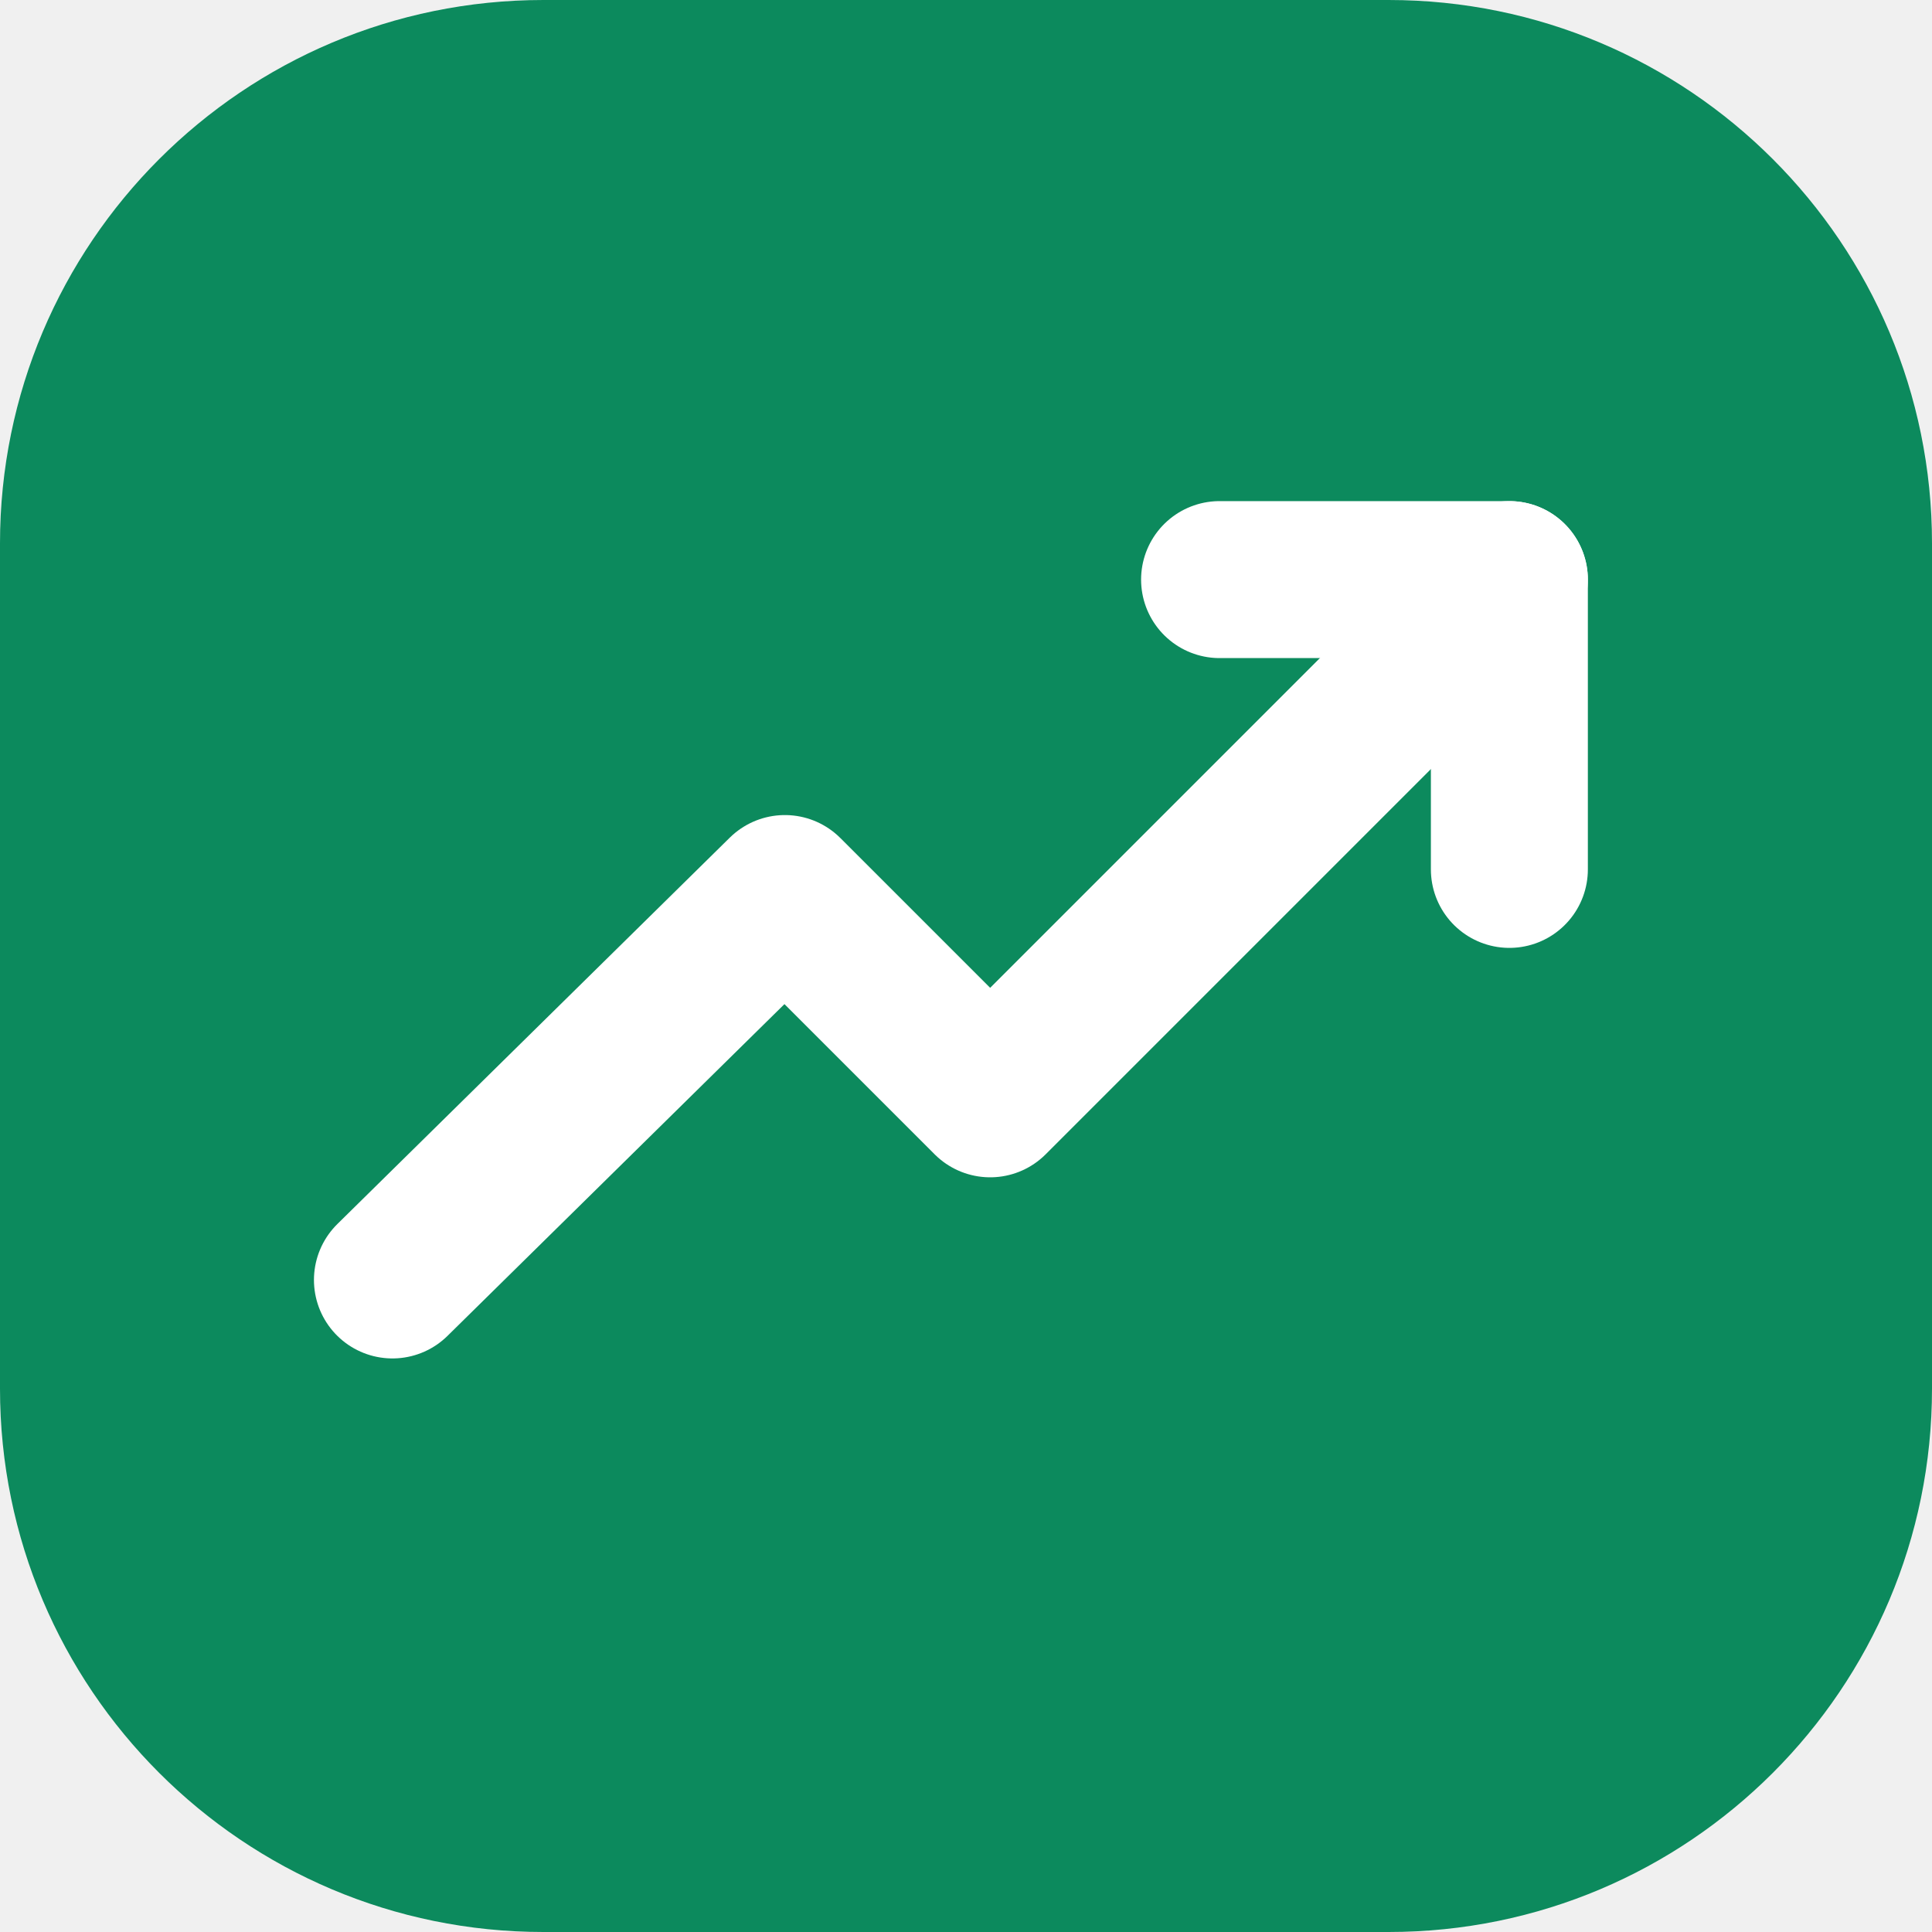
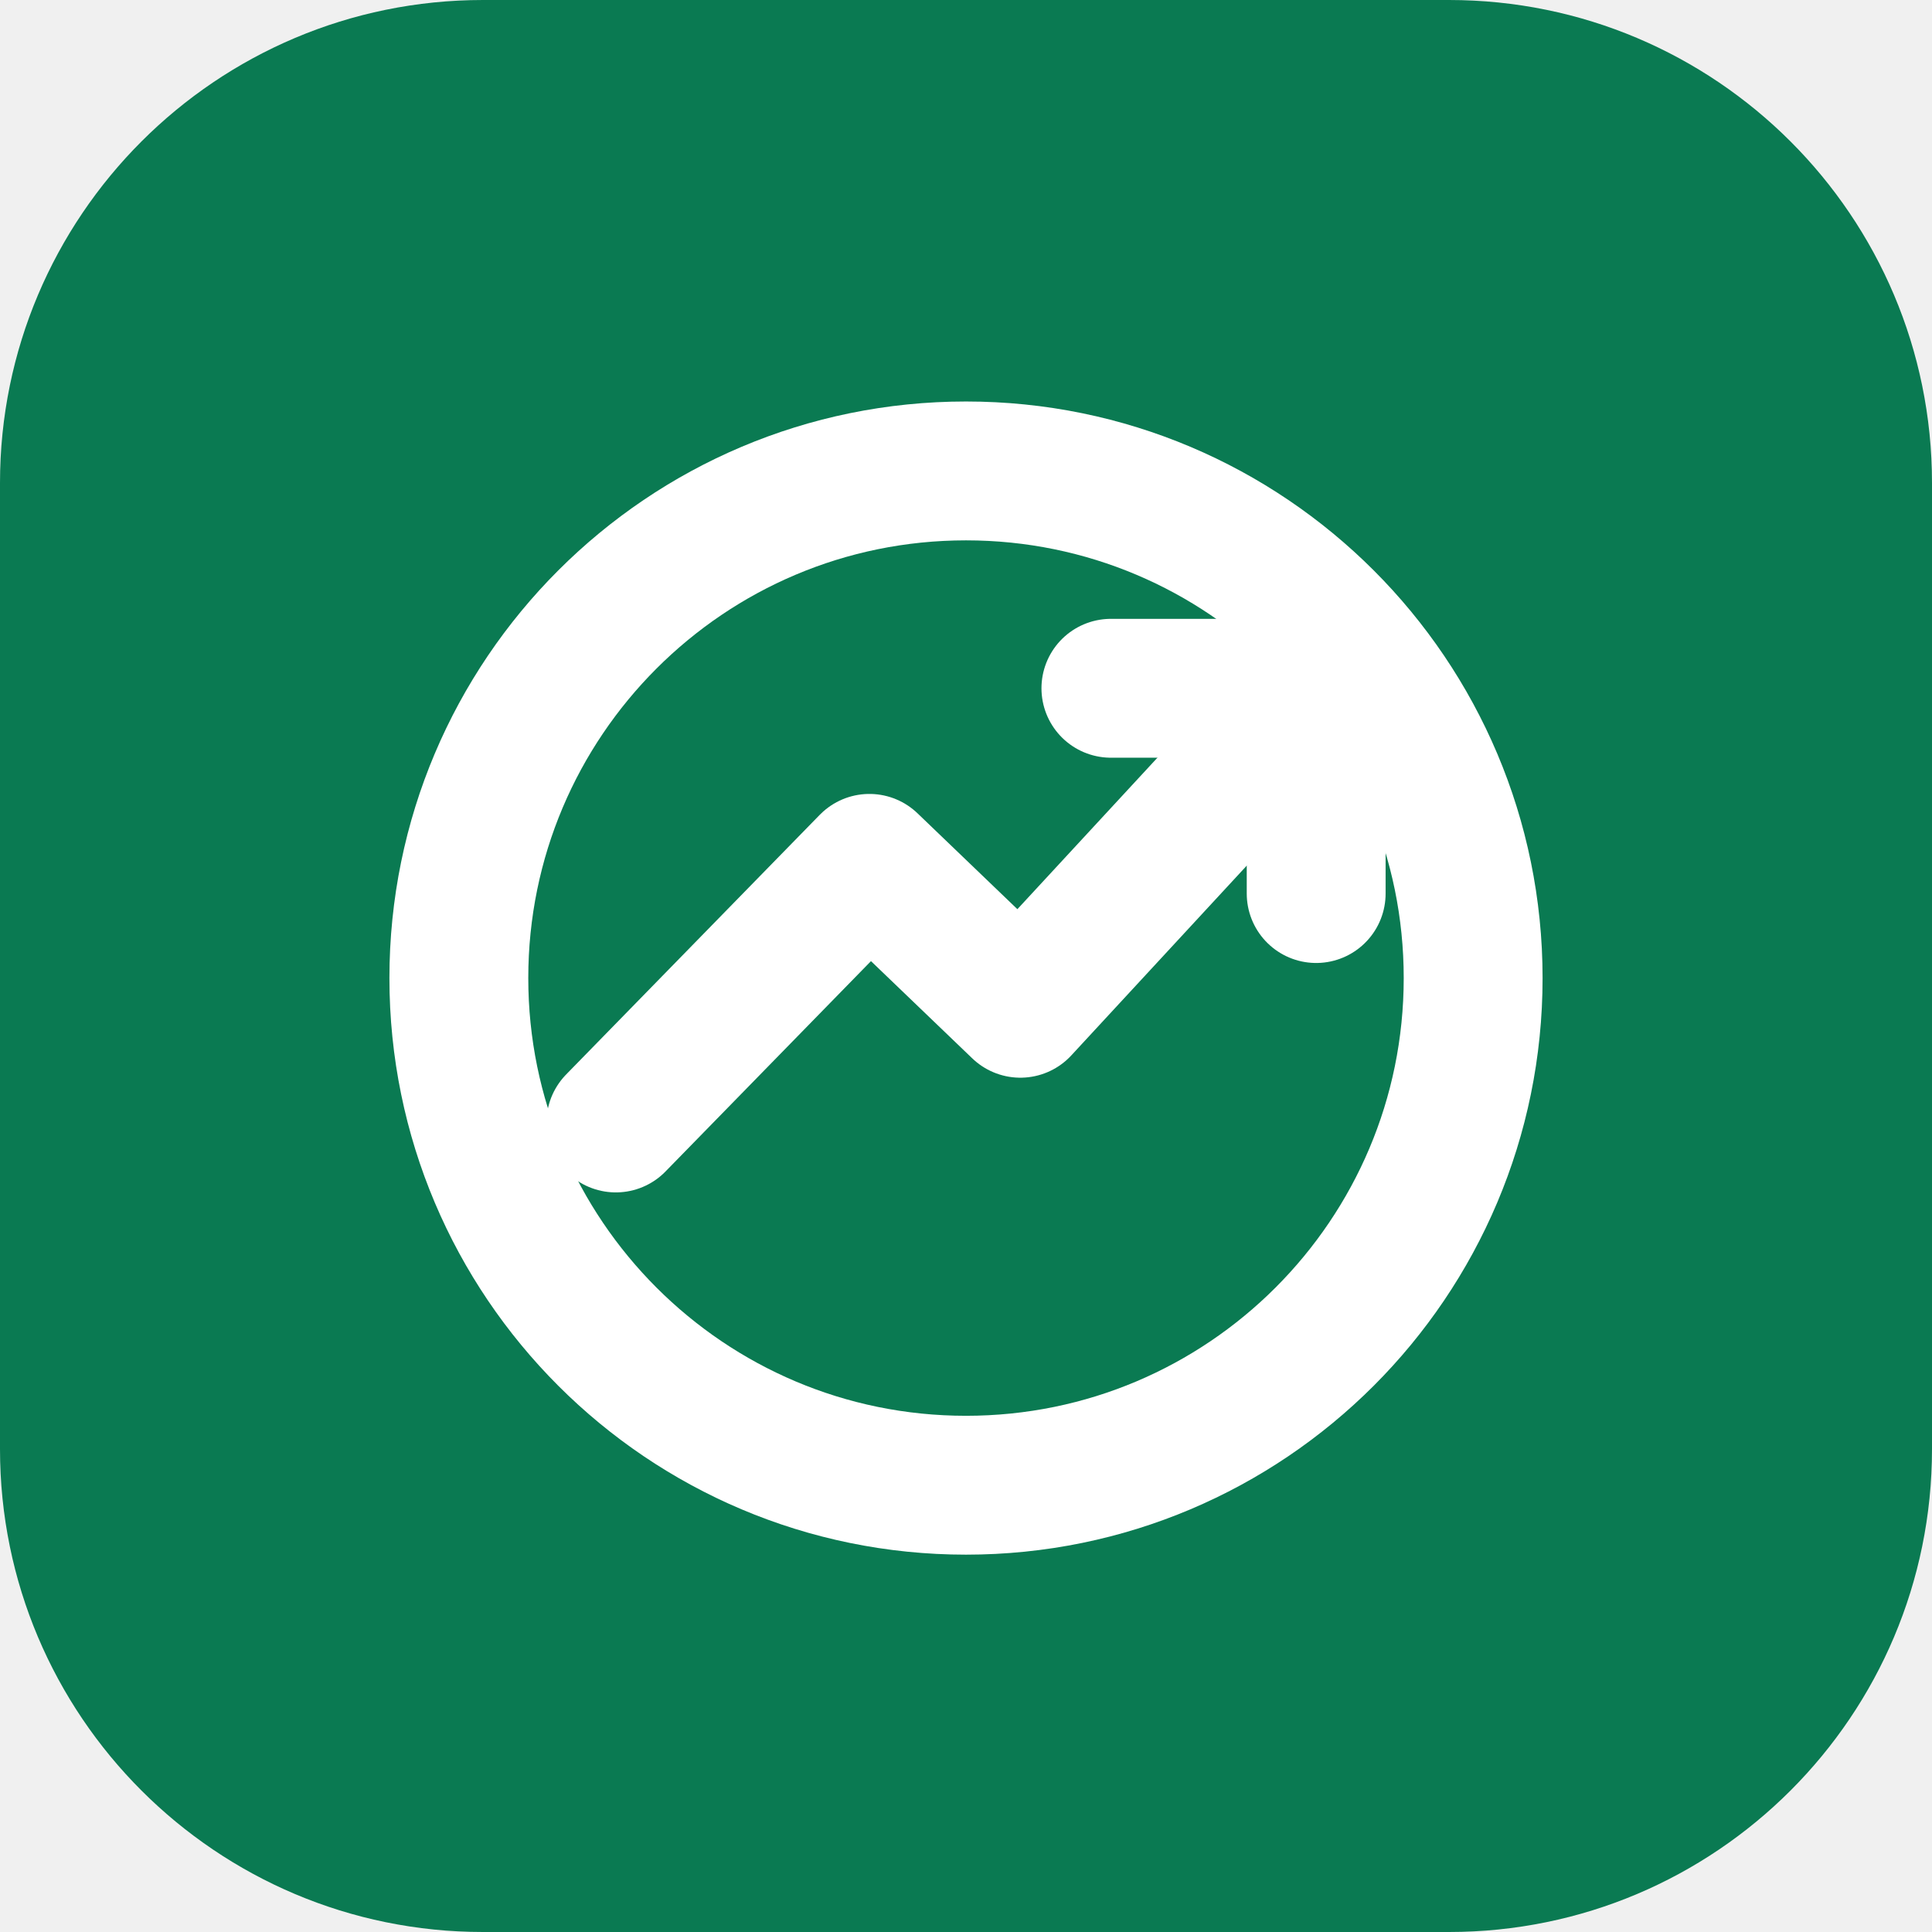
<svg xmlns="http://www.w3.org/2000/svg" viewBox="0 0 32 32">
-   <rect width="32" height="32" rx="9" fill="#0c8a5d" />
-   <path d="M6.5 21.2 13 14.8l3.4 3.4 8.6-8.6" fill="none" stroke="#fff" stroke-width="2.6" stroke-linecap="round" stroke-linejoin="round" />
-   <path d="M20.2 9.6H25v4.8" fill="none" stroke="#fff" stroke-width="2.6" stroke-linecap="round" stroke-linejoin="round" />
+   <rect width="32" height="32" rx="8" fill="#0a7a52" />
+   <circle cx="16" cy="16.2" r="8.4" fill="none" stroke="#fff" stroke-width="2.3" />
+   <path d="M10.2 18.6 14.4 14.3l2.5 2.4L21.8 11.4" fill="none" stroke="#fff" stroke-width="2.3" stroke-linecap="round" stroke-linejoin="round" />
+   <path d="M18.4 11.4h3.4v3.4" fill="none" stroke="#fff" stroke-width="2.3" stroke-linecap="round" stroke-linejoin="round" />
</svg>
